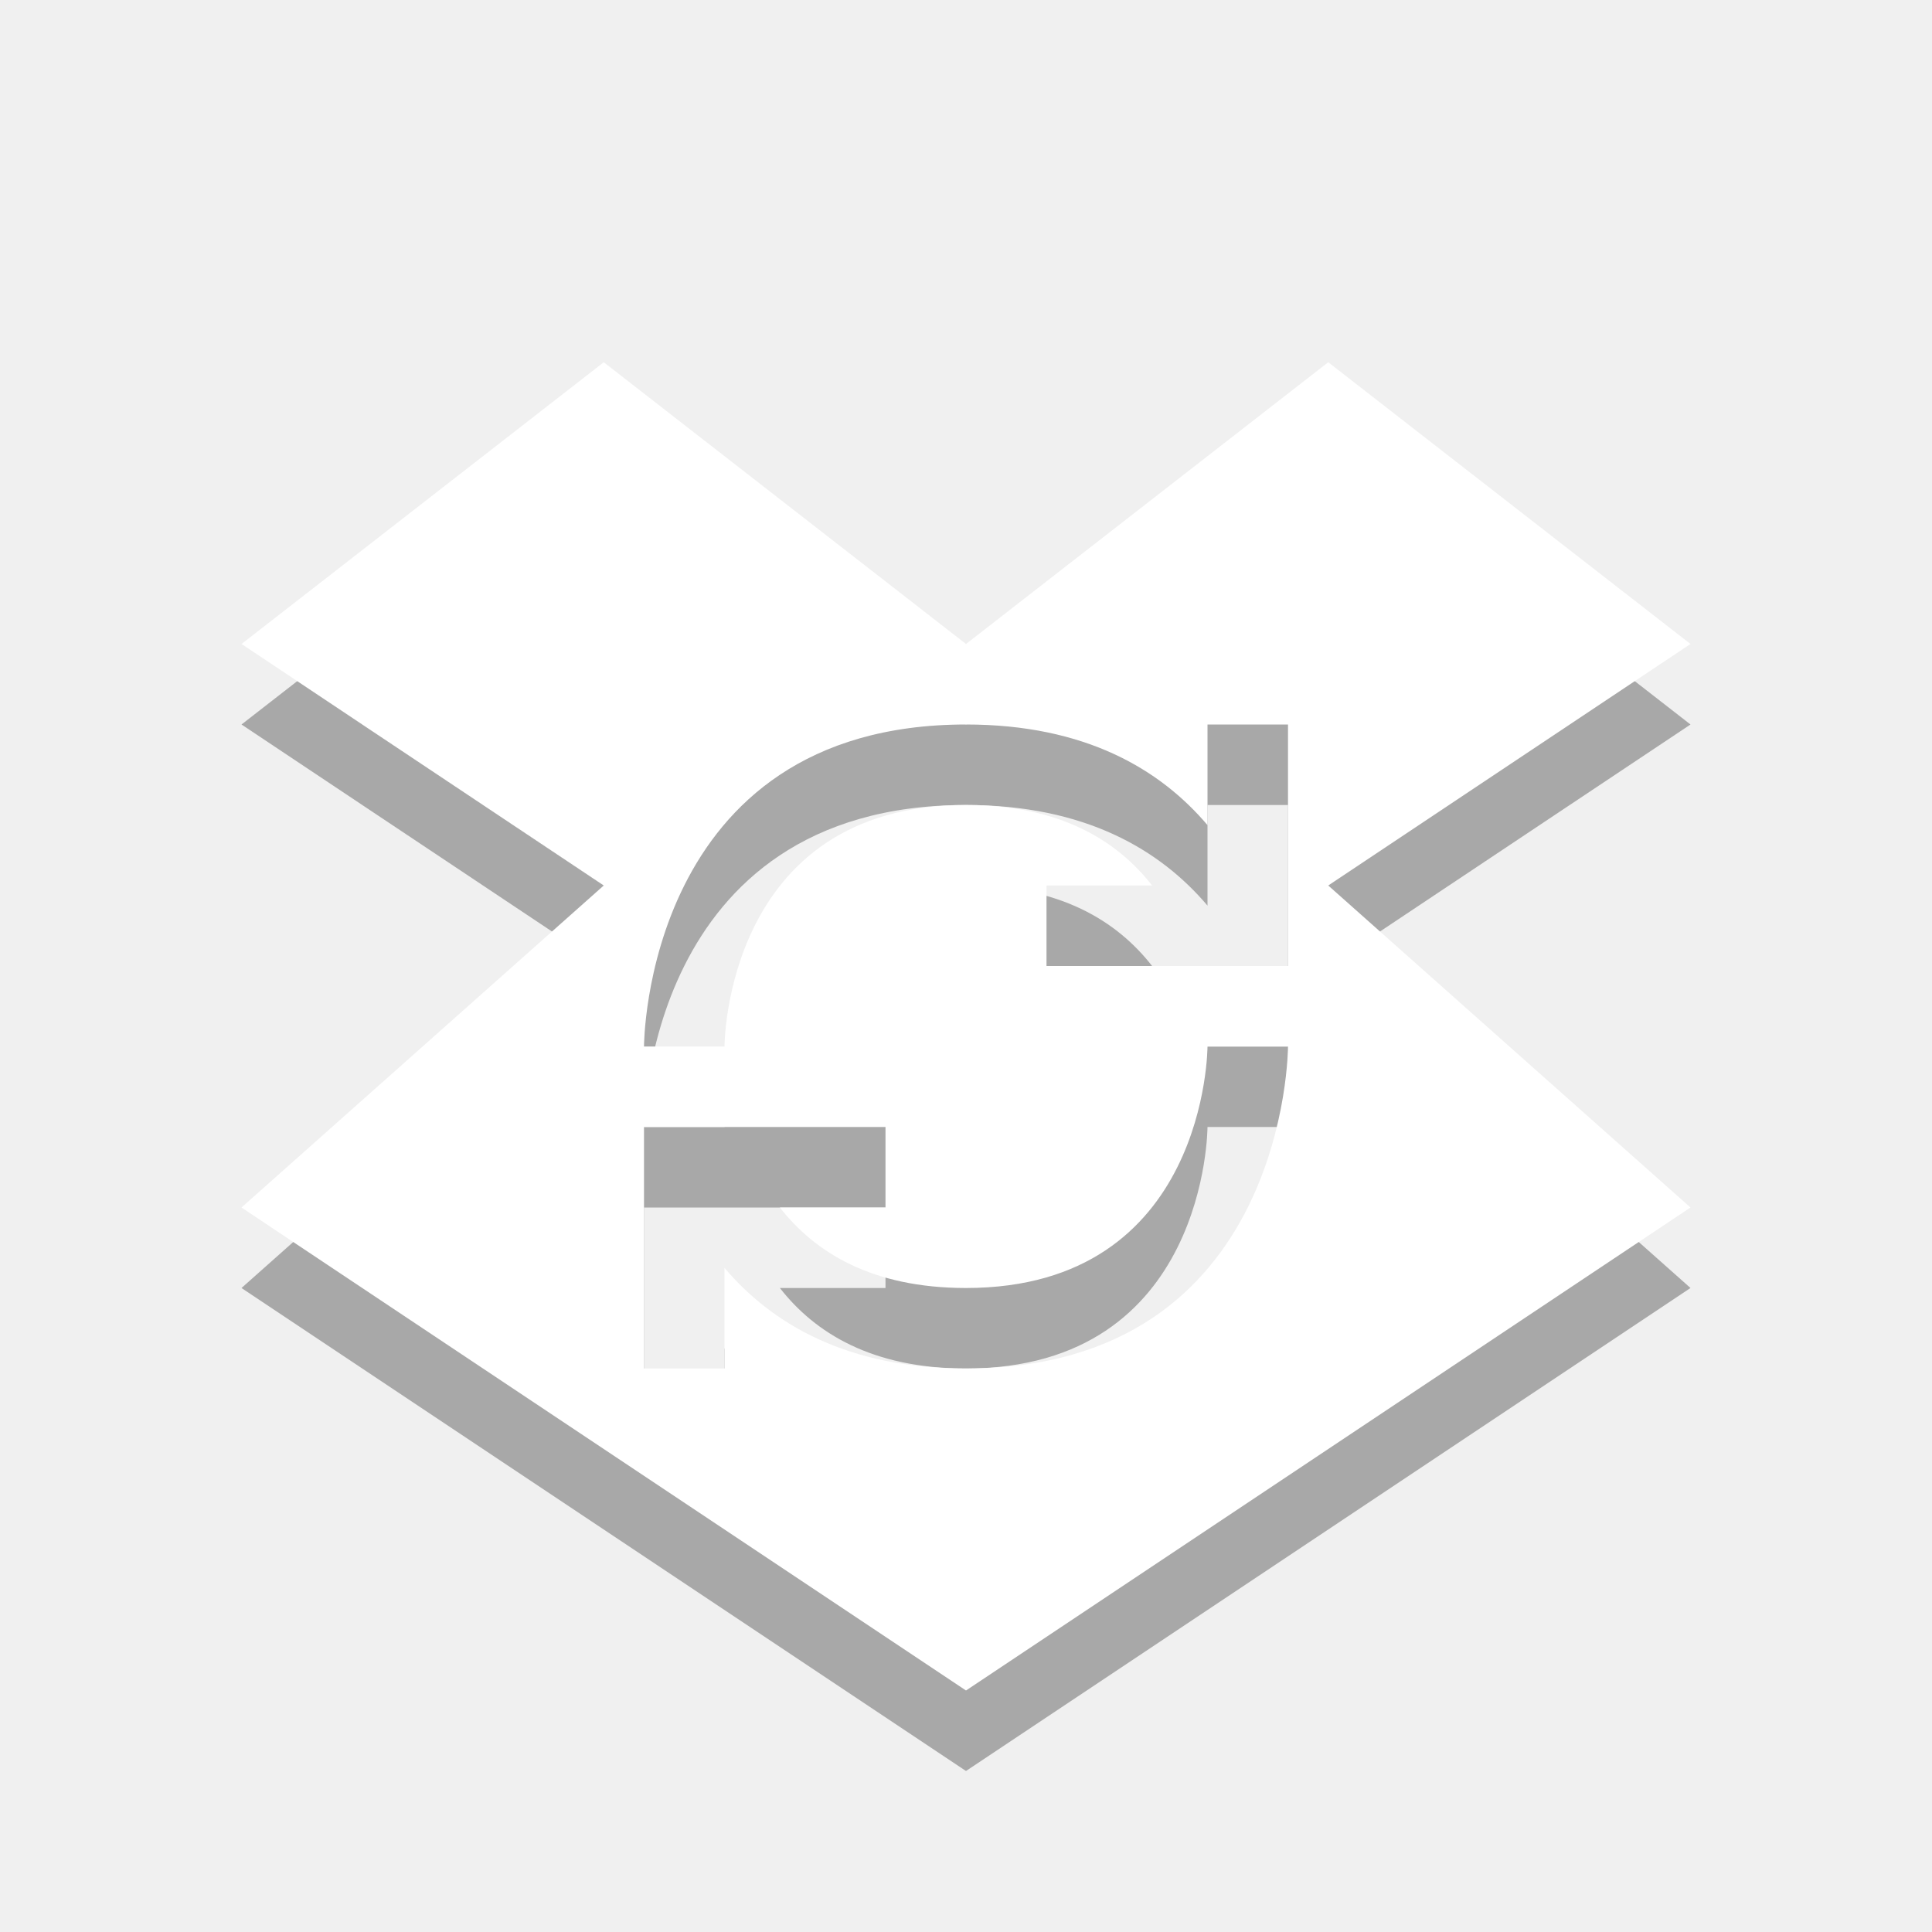
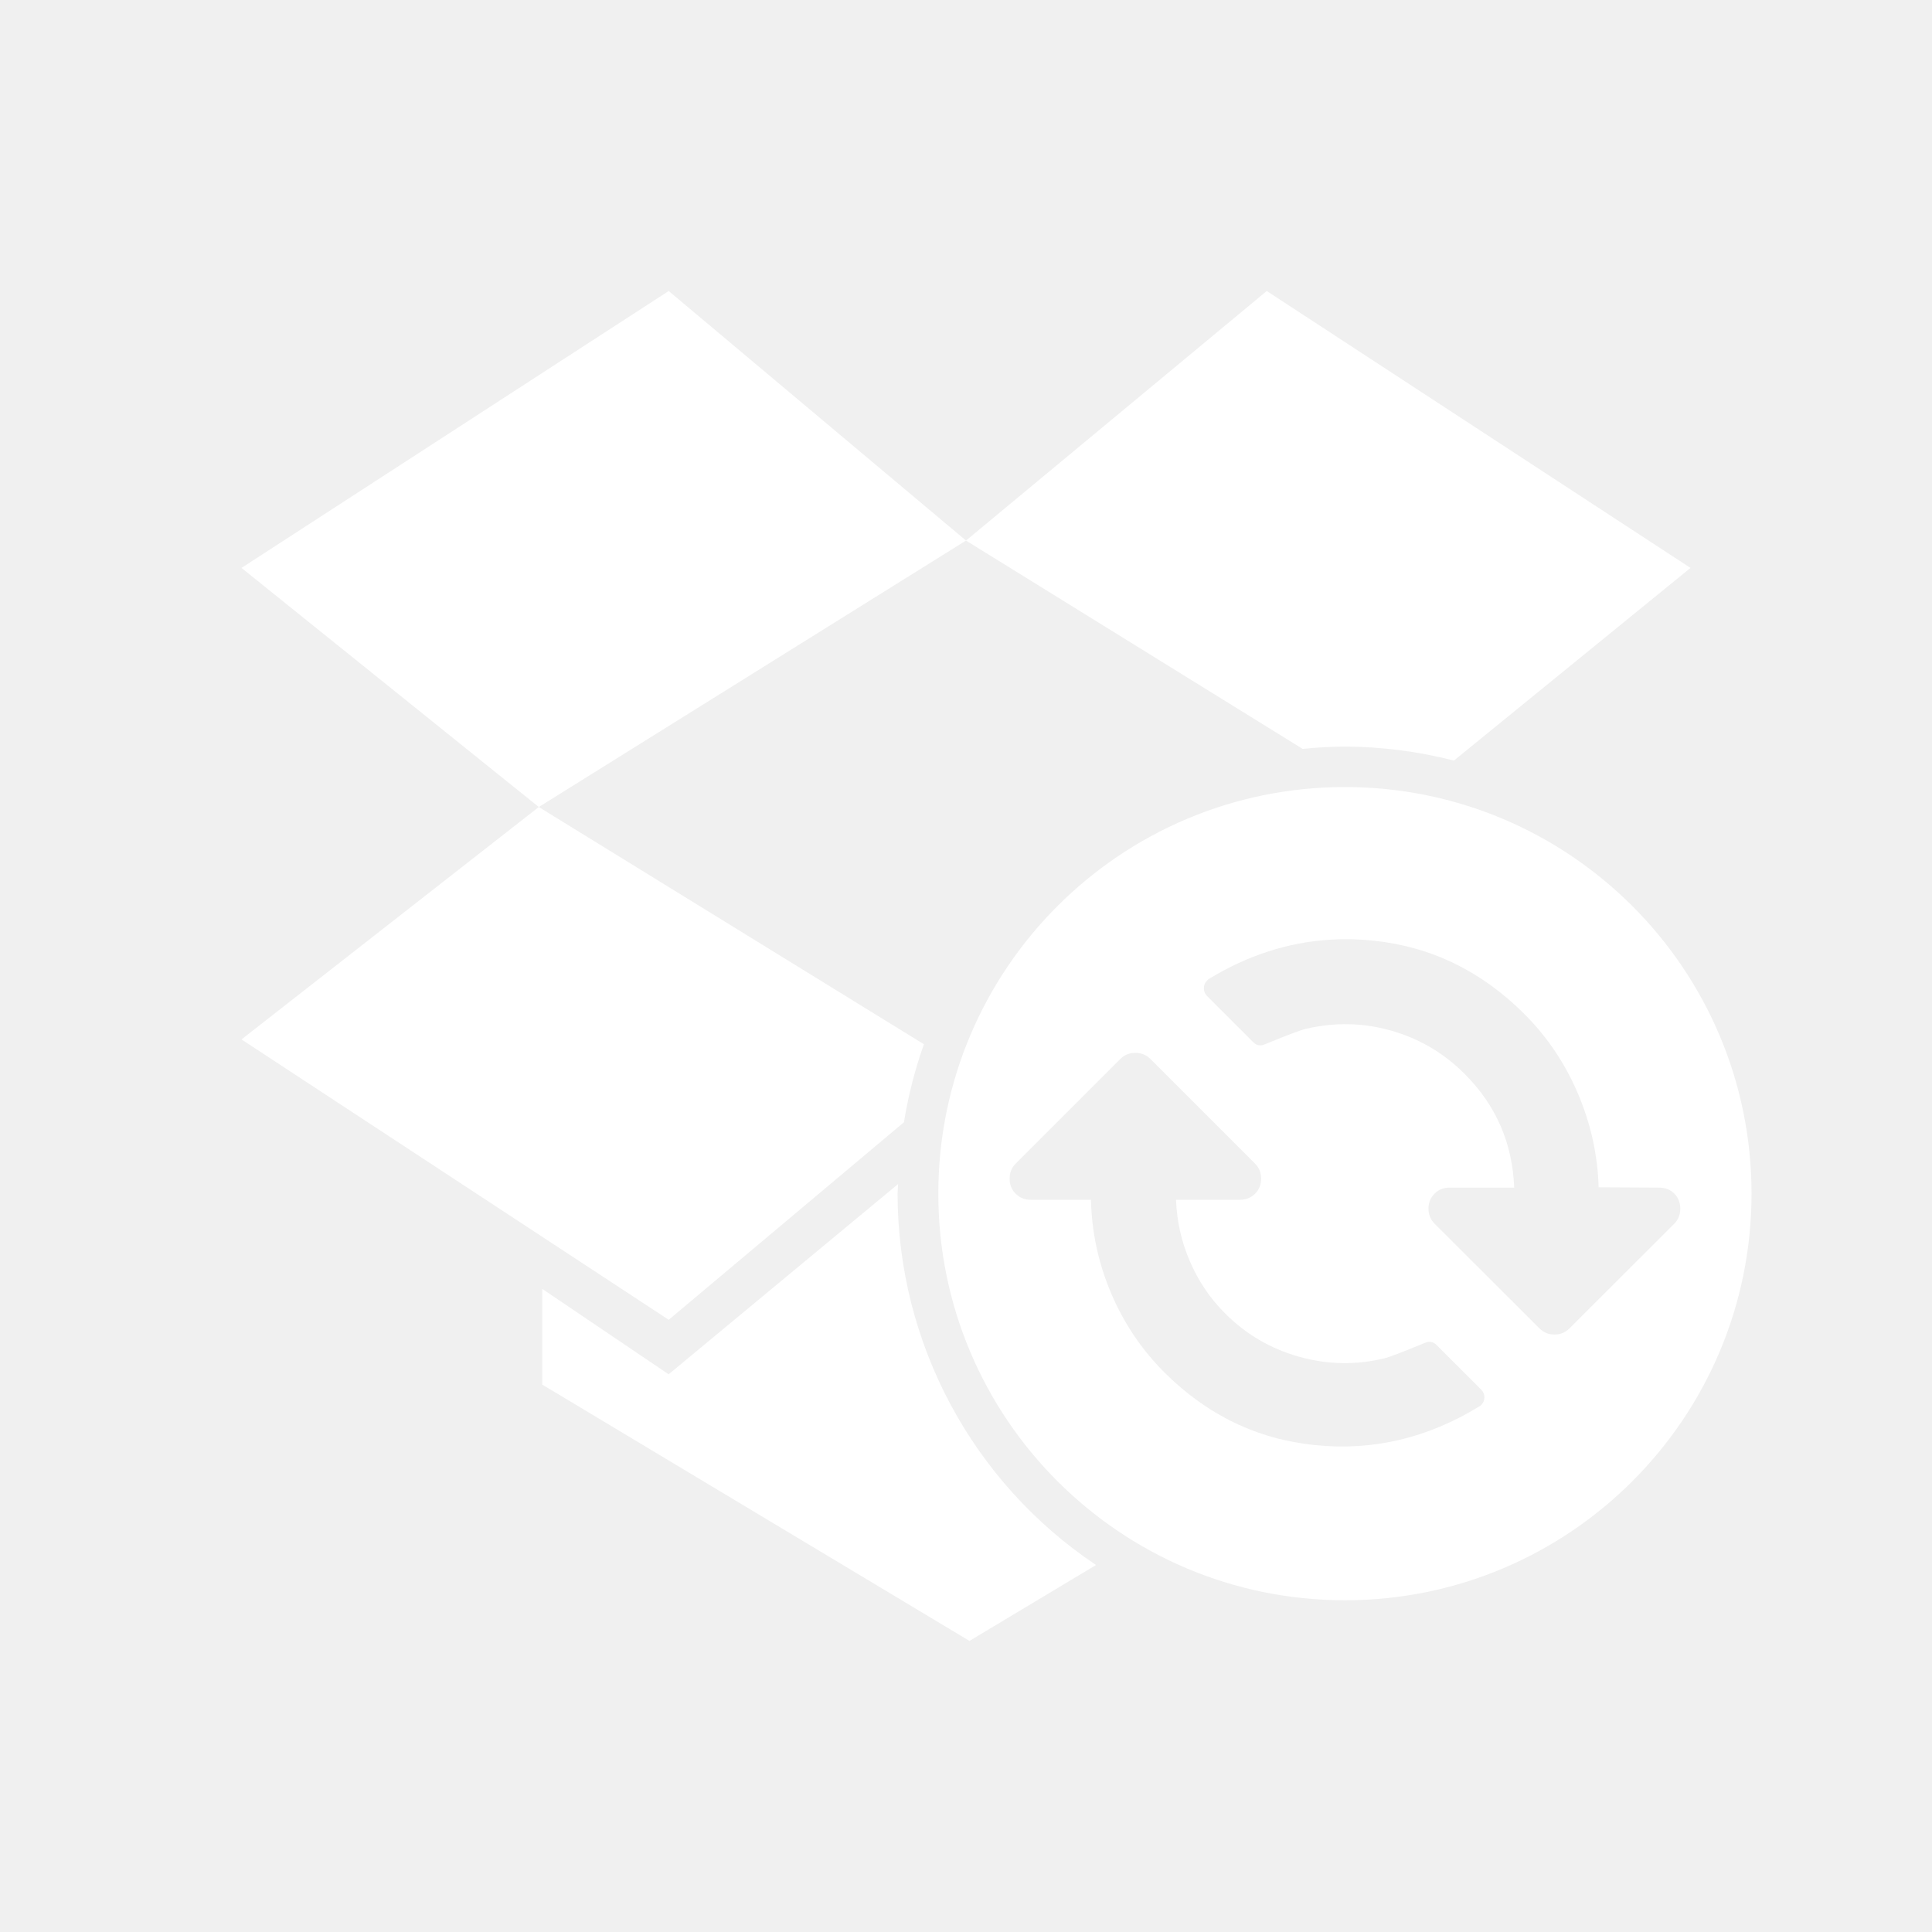
- <svg xmlns="http://www.w3.org/2000/svg" id="svg3833" height="24" width="24" version="1.1">
-   <path id="path2835-6" d="m7.5 5.5-4.5 3.5 4.5 3-4.5 4 9 6 9-6-4.5-4 4.5-3-4.5-3.5-4.5 3.5-4.5-3.5zm4.5 4.5c1.483 0 2.413 0.558 3 1.25v-1.25h1v2 1h-1-2v-1h1.312c-0.435-0.557-1.142-1-2.312-1-3 0-3 3-3 3h-1s0-4 4-4zm3 4h1s0 4-4 4c-1.483 0-2.413-0.558-3-1.25v1.25h-1v-2-1h1 2v1h-1.312c0.435 0.557 1.143 1 2.312 1 3 0 3-3 3-3z" style="opacity:.3;color:#000000" />
-   <path id="path2835" d="m7.5 4.5-4.5 3.5 4.5 3-4.5 4 9 6 9-6-4.5-4 4.5-3-4.5-3.5-4.5 3.5-4.5-3.5zm4.5 4.5c1.483 0 2.413 0.558 3 1.25v-1.25h1v2 1h-1-2v-1h1.312c-0.435-0.557-1.142-1-2.312-1-3 0-3 3-3 3h-1s0-4 4-4zm3 4h1s0 4-4 4c-1.483 0-2.413-0.558-3-1.25v1.25h-1v-2-1h1 2v1h-1.312c0.435 0.557 1.143 1 2.312 1 3 0 3-3 3-3z" style="color:#000000;fill:#ffffff" />
+ <svg xmlns="http://www.w3.org/2000/svg" version="1.1" id="svg4151" viewBox="0 0 24 24" height="24" width="24">
+   <defs id="defs4153" />
+   <g style="display:none;opacity:1" transform="translate(0,-290.65)" id="layer1">
+     <path id="path4143" d="M 8.307,294.266 3,297.704 6.693,300.676 12,297.365 8.307,294.266 Z M 3,303.563 8.307,307.044 12,303.945 6.693,300.676 3,303.563 Z m 9,0.382 3.736,3.099 L 21,303.605 17.349,300.676 12,303.945 Z m 9,-6.241 -5.264,-3.439 L 12,297.365 17.349,300.676 21,297.704 Z m -8.958,6.92 -3.736,3.099 -1.571,-1.061 0,1.189 5.307,3.184 5.307,-3.184 0,-1.189 -1.613,1.061 -3.693,-3.099 z" style="fill:#ffffff;stroke-width:1" />
+   </g>
+   <g id="g7005" transform="translate(0,-290.65)" style="display:none;opacity:1">
+     <path style="fill:#ffffff;stroke-width:1" d="M 8.307,294.266 3,297.704 6.693,300.676 12,297.365 8.307,294.266 Z M 3,303.563 8.307,307.044 12,303.945 6.693,300.676 3,303.563 Z m 9,0.382 3.736,3.099 L 21,303.605 17.349,300.676 12,303.945 Z m 9,-6.241 -5.264,-3.439 L 12,297.365 17.349,300.676 21,297.704 Z m -8.958,6.92 -3.736,3.099 -1.571,-1.061 0,1.189 5.307,3.184 5.307,-3.184 0,-1.189 -1.613,1.061 -3.693,-3.099 z" id="path7007" />
+   </g>
+   <g style="display:inline" id="g5256" transform="translate(0,-290.65)">
+     <path id="path5258" transform="translate(0,290.65)" d="M 8.307,3.615 3,7.055 6.693,10.025 12,6.715 8.307,3.615 Z M 12,6.715 16.182,9.303 a 5.556,5.556 0 0 1 0.525,-0.029 5.556,5.556 0 0 1 1.354,0.174 L 21,7.055 15.736,3.615 12,6.715 Z M 6.693,10.025 3,12.912 8.307,16.395 11.229,13.941 a 5.556,5.556 0 0 1 0.248,-0.969 L 6.693,10.025 Z m 4.463,4.684 -2.85,2.363 -1.57,-1.061 0,1.189 5.307,3.184 1.572,-0.943 a 5.556,5.556 0 0 1 -2.465,-4.613 5.556,5.556 0 0 1 0.006,-0.119 z" style="fill:#ffffff;stroke-width:1" />
+     <path id="circle5274" transform="translate(0,290.65)" d="m 16.707,9.777 a 5.051,5.051 0 0 0 -5.051,5.051 5.051,5.051 0 0 0 5.051,5.051 5.051,5.051 0 0 0 5.051,-5.051 5.051,5.051 0 0 0 -5.051,-5.051 z m -0.18,1.896 c 0.175,-0.011 0.353,-0.007 0.533,0.012 0.72,0.075 1.344,0.379 1.877,0.912 0.283,0.283 0.504,0.612 0.664,0.986 0.16,0.375 0.246,0.763 0.258,1.166 l 0.752,0.004 c 0.074,-1.3e-5 0.137,0.024 0.188,0.074 0.05,0.05 0.074,0.114 0.074,0.188 -1.5e-5,0.074 -0.024,0.135 -0.074,0.186 l -1.303,1.301 c -0.05,0.05 -0.112,0.076 -0.186,0.076 -0.074,1.3e-5 -0.135,-0.026 -0.186,-0.076 l -1.303,-1.301 c -0.05,-0.05 -0.076,-0.114 -0.076,-0.188 1.4e-5,-0.074 0.026,-0.135 0.076,-0.186 0.05,-0.05 0.112,-0.074 0.186,-0.074 l 0.803,0 c -0.021,-0.552 -0.226,-1.023 -0.615,-1.412 -0.26,-0.26 -0.565,-0.44 -0.916,-0.539 -0.351,-0.099 -0.704,-0.105 -1.061,-0.02 -0.054,0.012 -0.219,0.073 -0.494,0.186 -0.06,0.029 -0.112,0.023 -0.154,-0.02 l -0.578,-0.578 c -0.025,-0.025 -0.037,-0.057 -0.037,-0.094 3.3e-5,-0.037 0.012,-0.067 0.037,-0.092 l 0.021,-0.021 c 0.484,-0.295 0.988,-0.458 1.514,-0.49 z m -2.424,1.406 c 0.074,-7e-6 0.135,0.024 0.186,0.074 l 1.303,1.303 c 0.05,0.05 0.074,0.112 0.074,0.186 -10e-6,0.074 -0.024,0.135 -0.074,0.186 -0.05,0.05 -0.114,0.076 -0.188,0.076 l -0.795,0 c 0.01,0.265 0.067,0.52 0.172,0.764 0.105,0.244 0.25,0.461 0.438,0.648 0.26,0.26 0.565,0.438 0.916,0.537 0.351,0.099 0.704,0.107 1.061,0.021 0.054,-0.012 0.219,-0.075 0.494,-0.188 0.06,-0.029 0.112,-0.021 0.154,0.021 l 0.557,0.557 c 0.025,0.025 0.039,0.057 0.039,0.094 -3.3e-5,0.037 -0.014,0.069 -0.039,0.094 -0.01,0.01 -0.018,0.016 -0.023,0.018 -0.643,0.395 -1.323,0.555 -2.041,0.482 -0.718,-0.073 -1.342,-0.374 -1.873,-0.904 -0.283,-0.283 -0.502,-0.61 -0.66,-0.98 -0.158,-0.371 -0.242,-0.759 -0.252,-1.164 l -0.75,0 c -0.074,7e-6 -0.135,-0.026 -0.186,-0.076 -0.05,-0.05 -0.074,-0.112 -0.074,-0.186 10e-6,-0.074 0.024,-0.135 0.074,-0.186 l 1.303,-1.303 c 0.05,-0.05 0.112,-0.074 0.186,-0.074 z" style="fill:#ffffff;stroke:none;stroke-width:1.002;stroke-linecap:round;stroke-linejoin:round;stroke-miterlimit:4;stroke-dasharray:none;stroke-opacity:1" />
+   </g>
+   <g transform="translate(0,-290.65)" id="g7009" style="display:none">
+     <path style="fill:#ffffff;stroke-width:1" d="M 8.307,3.615 3,7.055 6.693,10.025 12,6.715 8.307,3.615 Z M 12,6.715 16.182,9.303 a 5.556,5.556 0 0 1 0.525,-0.029 5.556,5.556 0 0 1 1.354,0.174 L 21,7.055 15.736,3.615 12,6.715 Z M 6.693,10.025 3,12.912 8.307,16.395 11.229,13.941 a 5.556,5.556 0 0 1 0.248,-0.969 L 6.693,10.025 Z m 4.463,4.684 -2.85,2.363 -1.57,-1.061 0,1.189 5.307,3.184 1.572,-0.943 a 5.556,5.556 0 0 1 -2.465,-4.613 5.556,5.556 0 0 1 0.006,-0.119 z" transform="translate(0,290.65)" id="path7011" />
+     <path id="path7013" transform="translate(0,290.65)" d="m 16.707,9.777 c -2.789,-1.05e-5 -5.051,2.261 -5.051,5.051 -10e-6,2.789 2.261,5.051 5.051,5.051 2.789,10e-6 5.051,-2.261 5.051,-5.051 10e-6,-2.789 -2.261,-5.051 -5.051,-5.051 z m -0.57,2.545 1.141,0 c 0.062,0 0.114,0.023 0.158,0.068 0.044,0.045 0.065,0.099 0.062,0.16 l -0.1,2.732 c -0.002,0.062 -0.028,0.115 -0.074,0.16 -0.046,0.045 -0.1,0.068 -0.162,0.068 l -0.91,0 c -0.062,0 -0.116,-0.023 -0.162,-0.068 -0.046,-0.045 -0.072,-0.098 -0.074,-0.16 l -0.1,-2.732 c -0.002,-0.062 0.019,-0.115 0.062,-0.16 0.044,-0.045 0.097,-0.068 0.158,-0.068 z m 0.115,3.76 0.91,0 c 0.062,0 0.115,0.021 0.16,0.066 0.045,0.045 0.068,0.099 0.068,0.16 l 0,0.799 c 0,0.062 -0.023,0.115 -0.068,0.16 -0.045,0.045 -0.098,0.066 -0.16,0.066 l -0.91,0 c -0.062,0 -0.115,-0.021 -0.16,-0.066 -0.045,-0.045 -0.068,-0.098 -0.068,-0.16 l 0,-0.799 c 0,-0.062 0.023,-0.115 0.068,-0.16 0.045,-0.045 0.098,-0.066 0.16,-0.066 z" style="fill:#ffffff;stroke:none;stroke-width:1.002;stroke-linecap:round;stroke-linejoin:round;stroke-miterlimit:4;stroke-dasharray:none;stroke-opacity:1" />
+   </g>
+   <g transform="translate(0,-290.65)" id="g6994" style="display:none">
+     <path style="fill:#ffffff;stroke-width:1" d="M 8.307,3.615 3,7.055 6.693,10.025 12,6.715 8.307,3.615 Z M 12,6.715 16.182,9.303 a 5.556,5.556 0 0 1 0.525,-0.029 5.556,5.556 0 0 1 1.354,0.174 L 21,7.055 15.736,3.615 12,6.715 Z M 6.693,10.025 3,12.912 8.307,16.395 11.229,13.941 a 5.556,5.556 0 0 1 0.248,-0.969 L 6.693,10.025 Z m 4.463,4.684 -2.85,2.363 -1.57,-1.061 0,1.189 5.307,3.184 1.572,-0.943 a 5.556,5.556 0 0 1 -2.465,-4.613 5.556,5.556 0 0 1 0.006,-0.119 z" transform="translate(0,290.65)" id="path6996" />
+     <path id="circle6998" transform="translate(0,290.65)" d="m 16.707,9.777 a 5.051,5.051 0 0 0 -5.051,5.051 5.051,5.051 0 0 0 5.051,5.051 5.051,5.051 0 0 0 5.051,-5.051 5.051,5.051 0 0 0 -5.051,-5.051 z m 0.195,0.875 c 0.074,1.3e-5 0.135,0.026 0.186,0.076 l 1.301,1.301 c 0.05,0.05 0.076,0.114 0.076,0.188 1.3e-5,0.074 -0.024,0.135 -0.074,0.186 l -1.303,1.301 c -0.05,0.05 -0.112,0.076 -0.186,0.076 -0.074,-1.3e-5 -0.135,-0.026 -0.186,-0.076 -0.05,-0.05 -0.076,-0.112 -0.076,-0.186 l 0,-0.803 c -0.552,0.021 -1.023,0.228 -1.412,0.617 -0.26,0.26 -0.438,0.563 -0.537,0.914 -0.099,0.351 -0.107,0.704 -0.021,1.061 0.012,0.054 0.075,0.219 0.188,0.494 0.029,0.06 0.021,0.112 -0.021,0.154 l -0.578,0.578 c -0.025,0.025 -0.057,0.039 -0.094,0.039 -0.037,-3.4e-5 -0.067,-0.014 -0.092,-0.039 l -0.021,-0.02 c -0.393,-0.645 -0.551,-1.327 -0.477,-2.047 0.075,-0.72 0.377,-1.346 0.91,-1.879 0.283,-0.283 0.612,-0.504 0.986,-0.664 0.375,-0.16 0.763,-0.246 1.166,-0.258 l 0.004,-0.752 c -1.3e-5,-0.074 0.026,-0.135 0.076,-0.186 0.05,-0.05 0.112,-0.076 0.186,-0.076 z m 2.344,2.436 c 0.037,3.3e-5 0.069,0.012 0.094,0.037 0.01,0.01 0.016,0.018 0.018,0.023 0.395,0.643 0.557,1.323 0.484,2.041 -0.073,0.718 -0.375,1.342 -0.906,1.873 -0.283,0.283 -0.61,0.504 -0.98,0.662 -0.371,0.158 -0.759,0.24 -1.164,0.25 l 0,0.75 c 6e-6,0.074 -0.024,0.135 -0.074,0.186 -0.05,0.05 -0.114,0.076 -0.188,0.076 -0.074,-1.3e-5 -0.135,-0.026 -0.186,-0.076 L 15.043,17.609 c -0.05,-0.05 -0.076,-0.112 -0.076,-0.186 -7e-6,-0.074 0.026,-0.137 0.076,-0.188 l 1.301,-1.301 c 0.05,-0.05 0.112,-0.076 0.186,-0.076 0.074,1.3e-5 0.137,0.026 0.188,0.076 0.05,0.05 0.074,0.112 0.074,0.186 l 0,0.797 c 0.265,-0.01 0.522,-0.067 0.766,-0.172 0.244,-0.105 0.459,-0.252 0.646,-0.439 0.26,-0.26 0.44,-0.563 0.539,-0.914 0.099,-0.351 0.105,-0.704 0.02,-1.061 -0.012,-0.054 -0.073,-0.219 -0.186,-0.494 -0.029,-0.06 -0.023,-0.112 0.02,-0.154 L 19.154,13.125 c 0.025,-0.025 0.055,-0.037 0.092,-0.037 z" style="fill:#ffffff;stroke:none;stroke-width:1.002;stroke-linecap:round;stroke-linejoin:round;stroke-miterlimit:4;stroke-dasharray:none;stroke-opacity:1" />
+   </g>
</svg>
